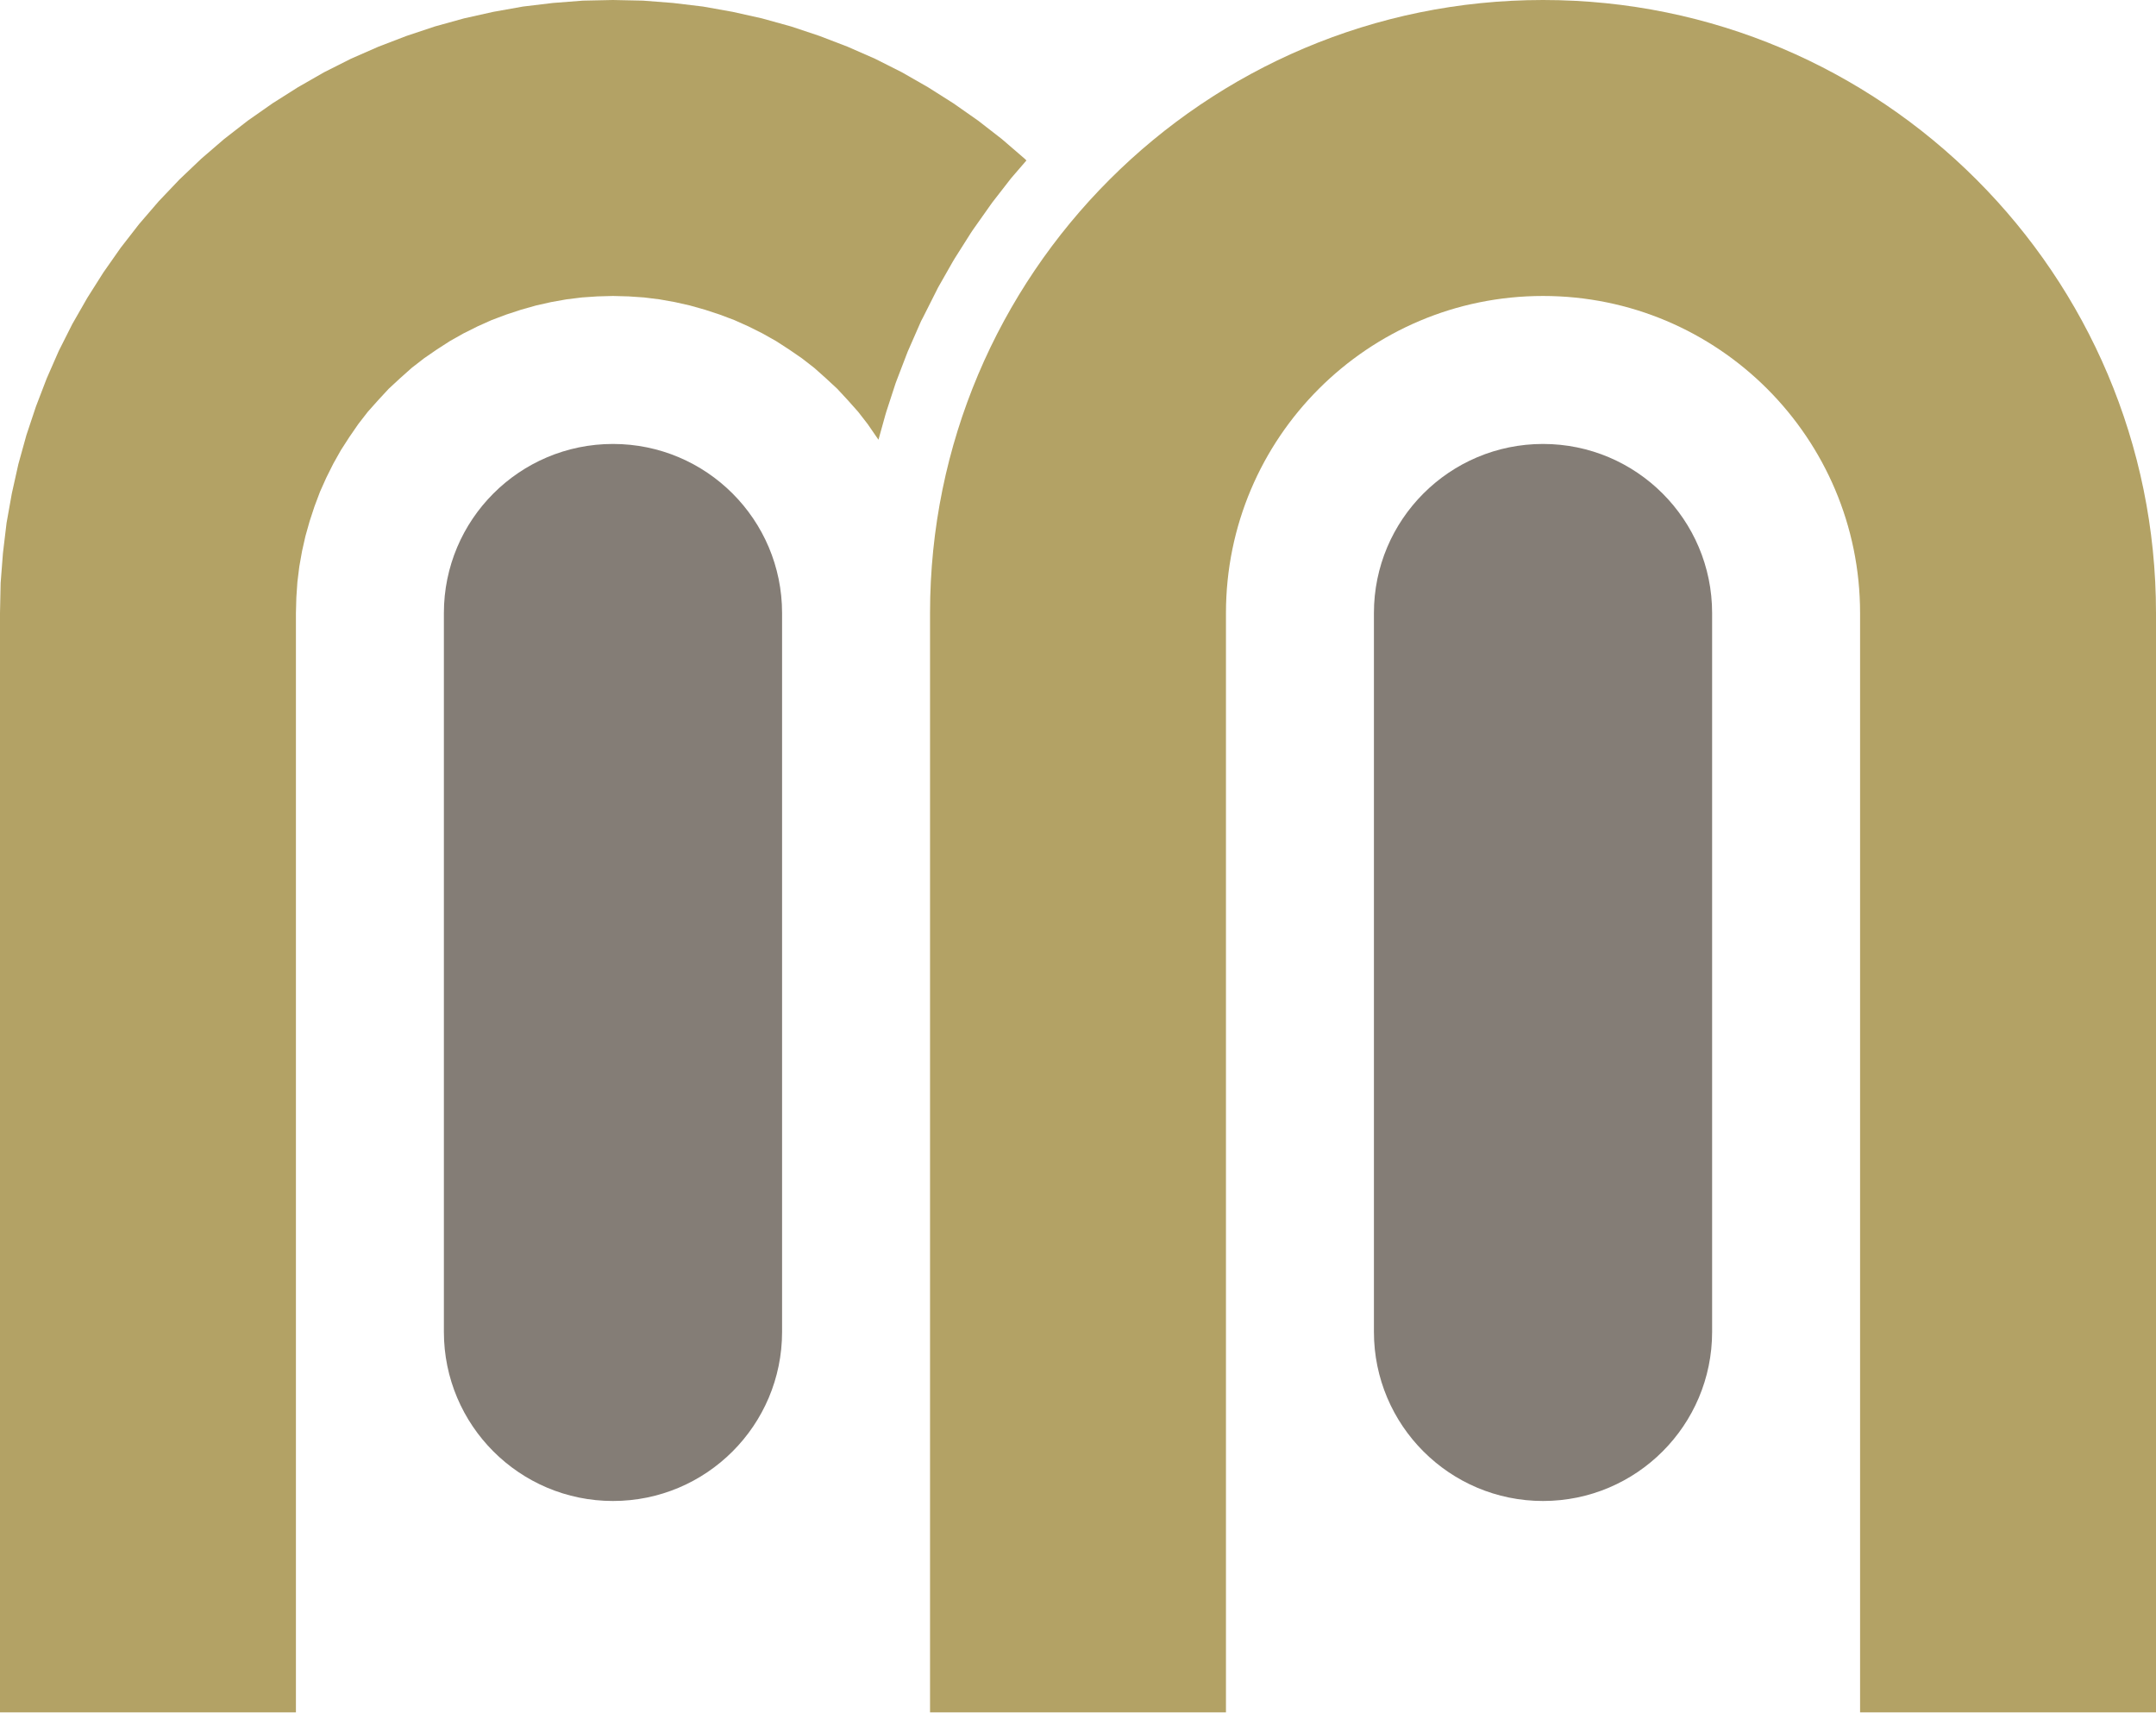
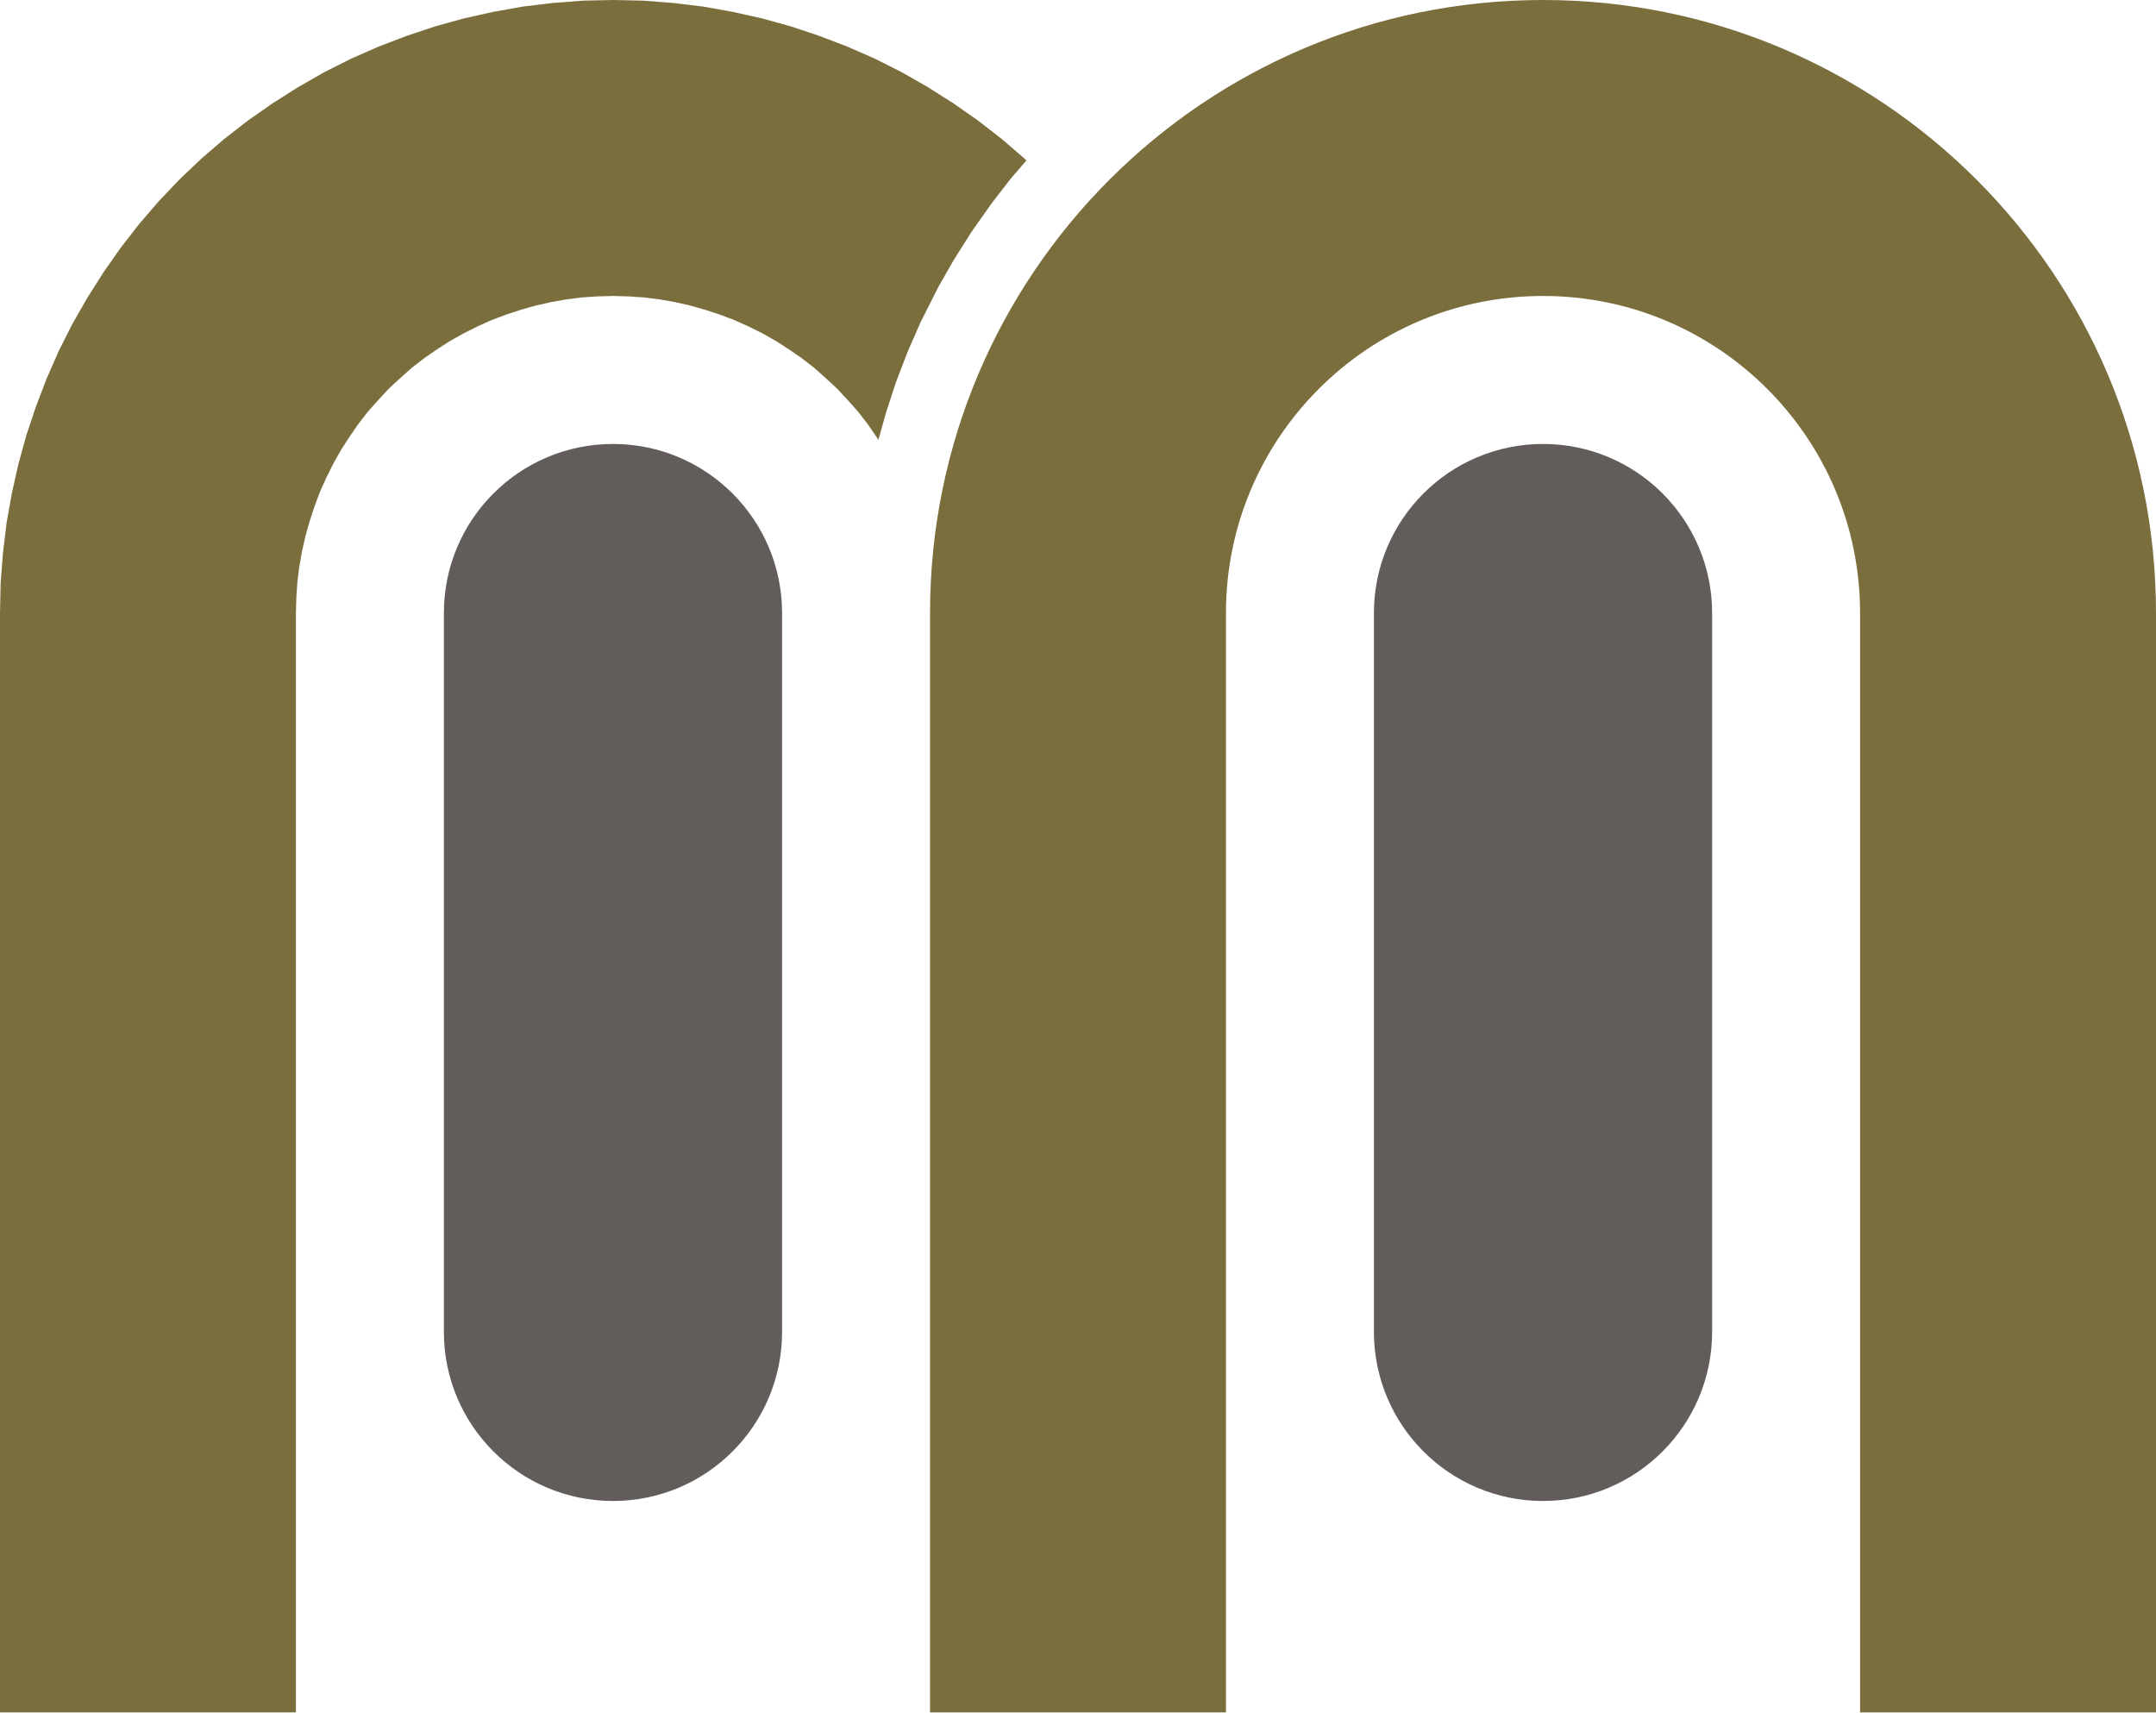
<svg xmlns="http://www.w3.org/2000/svg" viewBox="3 1 102 81" width="408" height="324">
-   <g fill="#B3A265">
+   <g fill="#7B6E3D">
    <path d="M51.48 8.51L51.56 8.59L50.93 9.32L50.82 9.45L49.95 10.57L49.85 10.71L49.03 11.87L48.93 12.02L48.17 13.22L48.08 13.37L47.38 14.60L47.30 14.76L46.66 16.03L46.58 16.18L46.01 17.48L45.94 17.64L45.43 18.97L45.37 19.13L44.93 20.48L44.88 20.65L44.56 21.80L44.47 21.67L44.05 21.06L43.60 20.48L43.11 19.93L42.61 19.39L42.07 18.89L41.52 18.40L40.94 17.95L40.33 17.53L39.71 17.13L39.07 16.77L38.41 16.44L37.74 16.14L37.05 15.88L36.35 15.65L35.64 15.45L34.93 15.29L34.20 15.16L33.47 15.07L32.74 15.02L32.00 15.00L31.26 15.02L30.53 15.07L29.80 15.16L29.07 15.29L28.36 15.45L27.65 15.65L26.95 15.88L26.26 16.14L25.59 16.44L24.93 16.77L24.29 17.13L23.67 17.53L23.06 17.95L22.48 18.40L21.93 18.89L21.39 19.39L20.89 19.93L20.40 20.48L19.95 21.06L19.53 21.67L19.13 22.29L18.77 22.93L18.44 23.59L18.14 24.26L17.88 24.95L17.65 25.65L17.45 26.36L17.29 27.07L17.16 27.80L17.07 28.53L17.02 29.26L17.00 30.00L17.00 82.00L3.00 82.00L3.00 30.00L3.03 28.58L3.14 27.16L3.31 25.74L3.56 24.34L3.87 22.95L4.25 21.58L4.70 20.23L5.21 18.90L5.78 17.60L6.42 16.33L7.13 15.09L7.89 13.89L8.71 12.72L9.58 11.60L10.51 10.52L11.49 9.49L12.52 8.51L13.60 7.58L14.72 6.71L15.89 5.89L17.09 5.13L18.33 4.42L19.60 3.78L20.90 3.21L22.23 2.70L23.58 2.25L24.95 1.87L26.34 1.56L27.74 1.31L29.16 1.14L30.58 1.03L32.00 1.00L33.42 1.03L34.84 1.14L36.26 1.31L37.66 1.56L39.05 1.87L40.42 2.25L41.77 2.70L43.10 3.21L44.40 3.78L45.67 4.42L46.91 5.13L48.11 5.89L49.28 6.71L50.40 7.58Z" />
    <path d="M47 82L47 30A29 29 0 0 1 105 30L105 82L91 82L91 30A15 15 0 0 0 61 30L61 82Z" />
-     <path fill="#847D76" d="M24 30.0A8.0 8.0 0 0 1 40 30.0L40 64.0A8.0 8.0 0 0 1 24 64.0Z" />
-     <path fill="#847D76" d="M68 30.0A8.0 8.0 0 0 1 84 30.0L84 64.0A8.0 8.0 0 0 1 68 64.0Z" />
+     <path fill="#625D5A" d="M24 30.0A8.0 8.0 0 0 1 40 30.0L40 64.0A8.0 8.0 0 0 1 24 64.0Z" />
+     <path fill="#625D5A" d="M68 30.0A8.0 8.0 0 0 1 84 30.0L84 64.0A8.0 8.0 0 0 1 68 64.0Z" />
  </g>
</svg>
